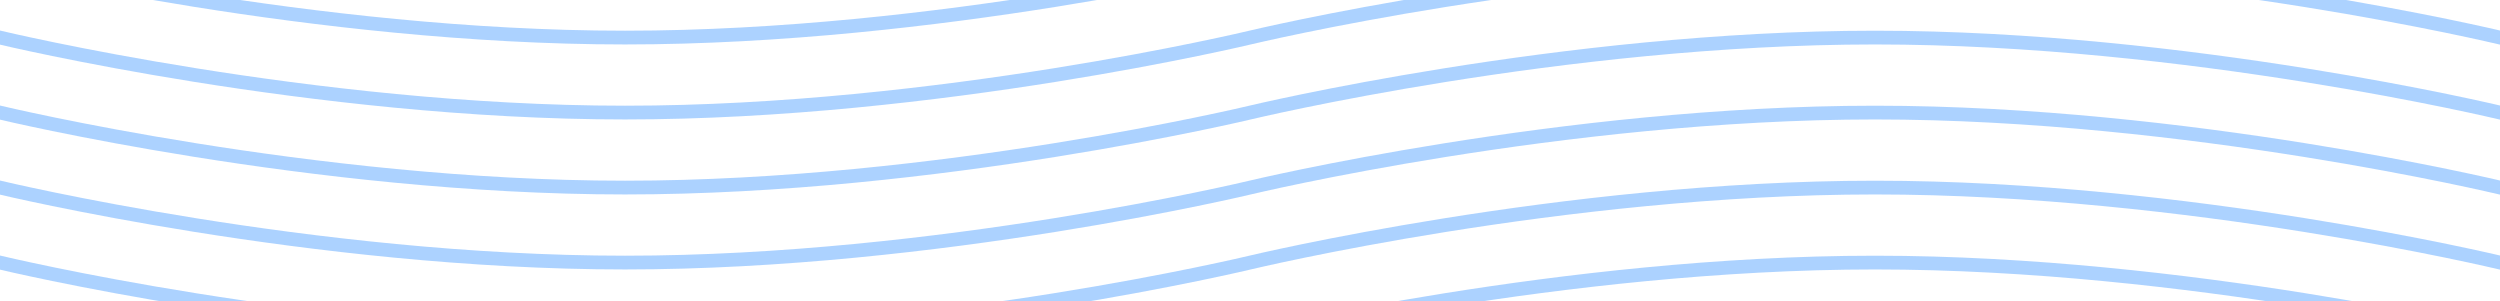
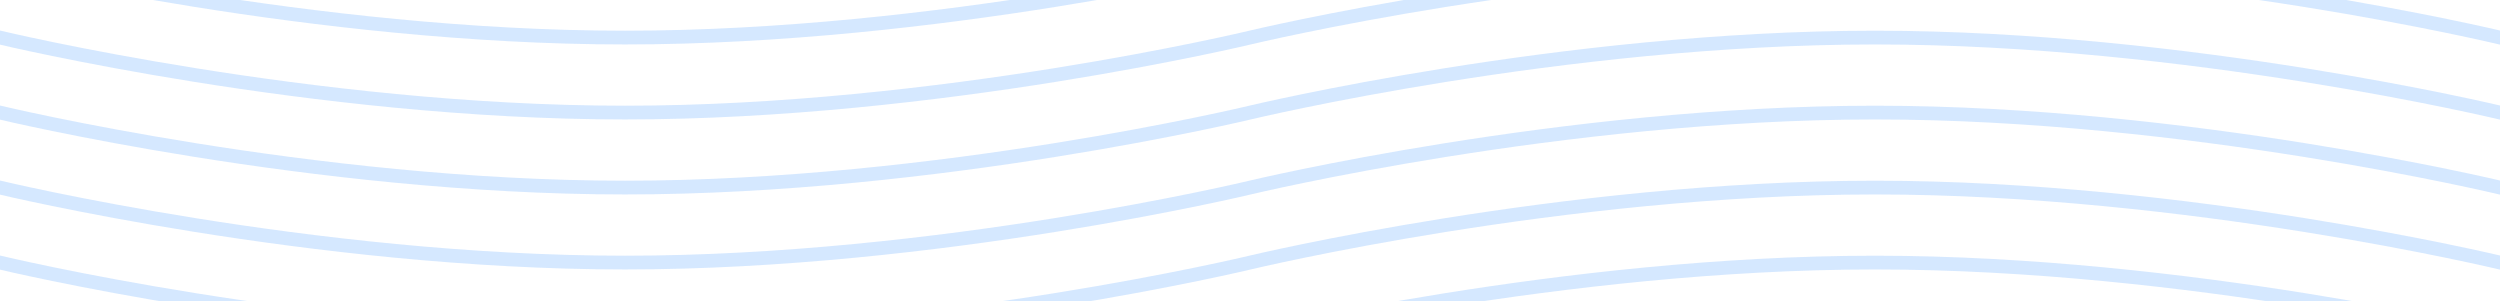
<svg xmlns="http://www.w3.org/2000/svg" width="653" height="78.4" viewBox="0 0 1000 120">
-   <g fill="none" stroke="#308fff" stroke-width="5.5" stroke-opacity="0.40">
+   <g fill="none" stroke="#308fff" stroke-width="5.5" stroke-opacity="0.20">
    <path d="M-500 75c0 0 125-30 250-30S0 75 0 75s125 30 250 30s250-30 250-30s125-30 250-30s250 30 250 30s125 30 250 30s250-30 250-30" />
    <path d="M-500 45c0 0 125-30 250-30S0 45 0 45s125 30 250 30s250-30 250-30s125-30 250-30s250 30 250 30s125 30 250 30s250-30 250-30" />
    <path d="M-500 105c0 0 125-30 250-30S0 105 0 105s125 30 250 30s250-30 250-30s125-30 250-30s250 30 250 30s125 30 250 30s250-30 250-30" />
    <path d="M-500 15c0 0 125-30 250-30S0 15 0 15s125 30 250 30s250-30 250-30s125-30 250-30s250 30 250 30s125 30 250 30s250-30 250-30" />
    <path d="M-500-15c0 0 125-30 250-30S0-15 0-15s125 30 250 30s250-30 250-30s125-30 250-30s250 30 250 30s125 30 250 30s250-30 250-30" />
    <path d="M-500 135c0 0 125-30 250-30S0 135 0 135s125 30 250 30s250-30 250-30s125-30 250-30s250 30 250 30s125 30 250 30s250-30 250-30" />
  </g>
</svg>
